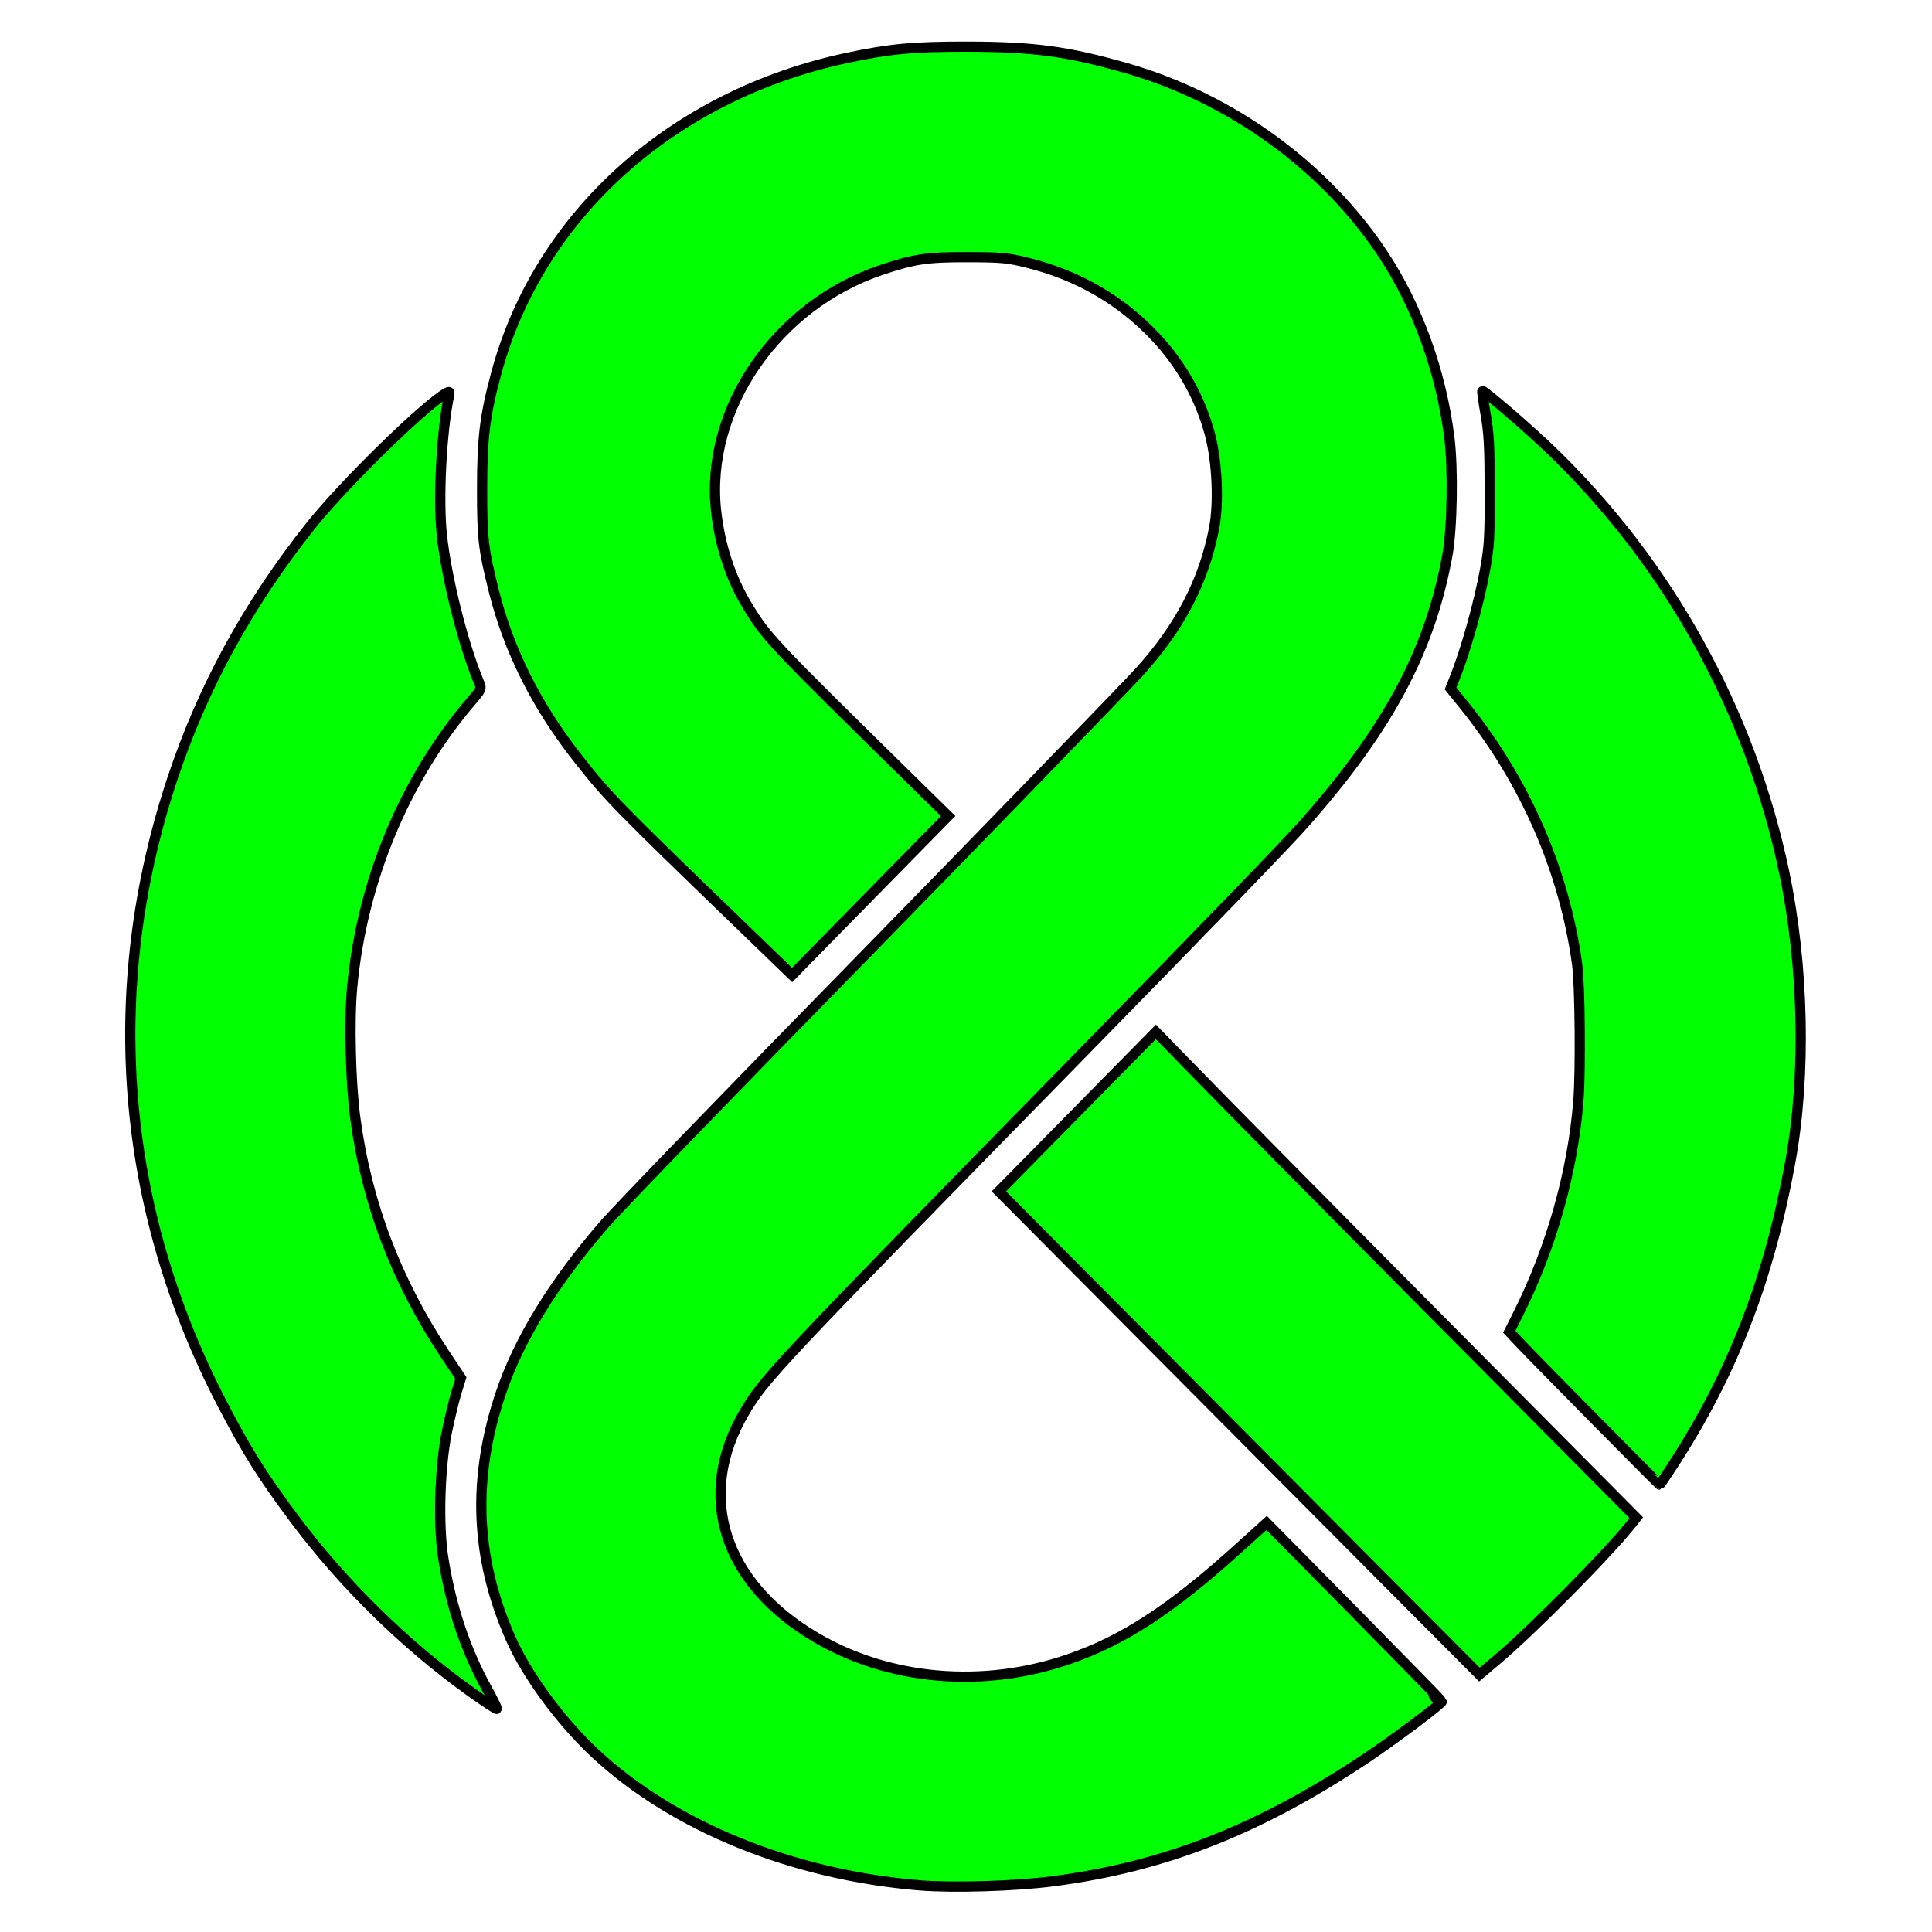
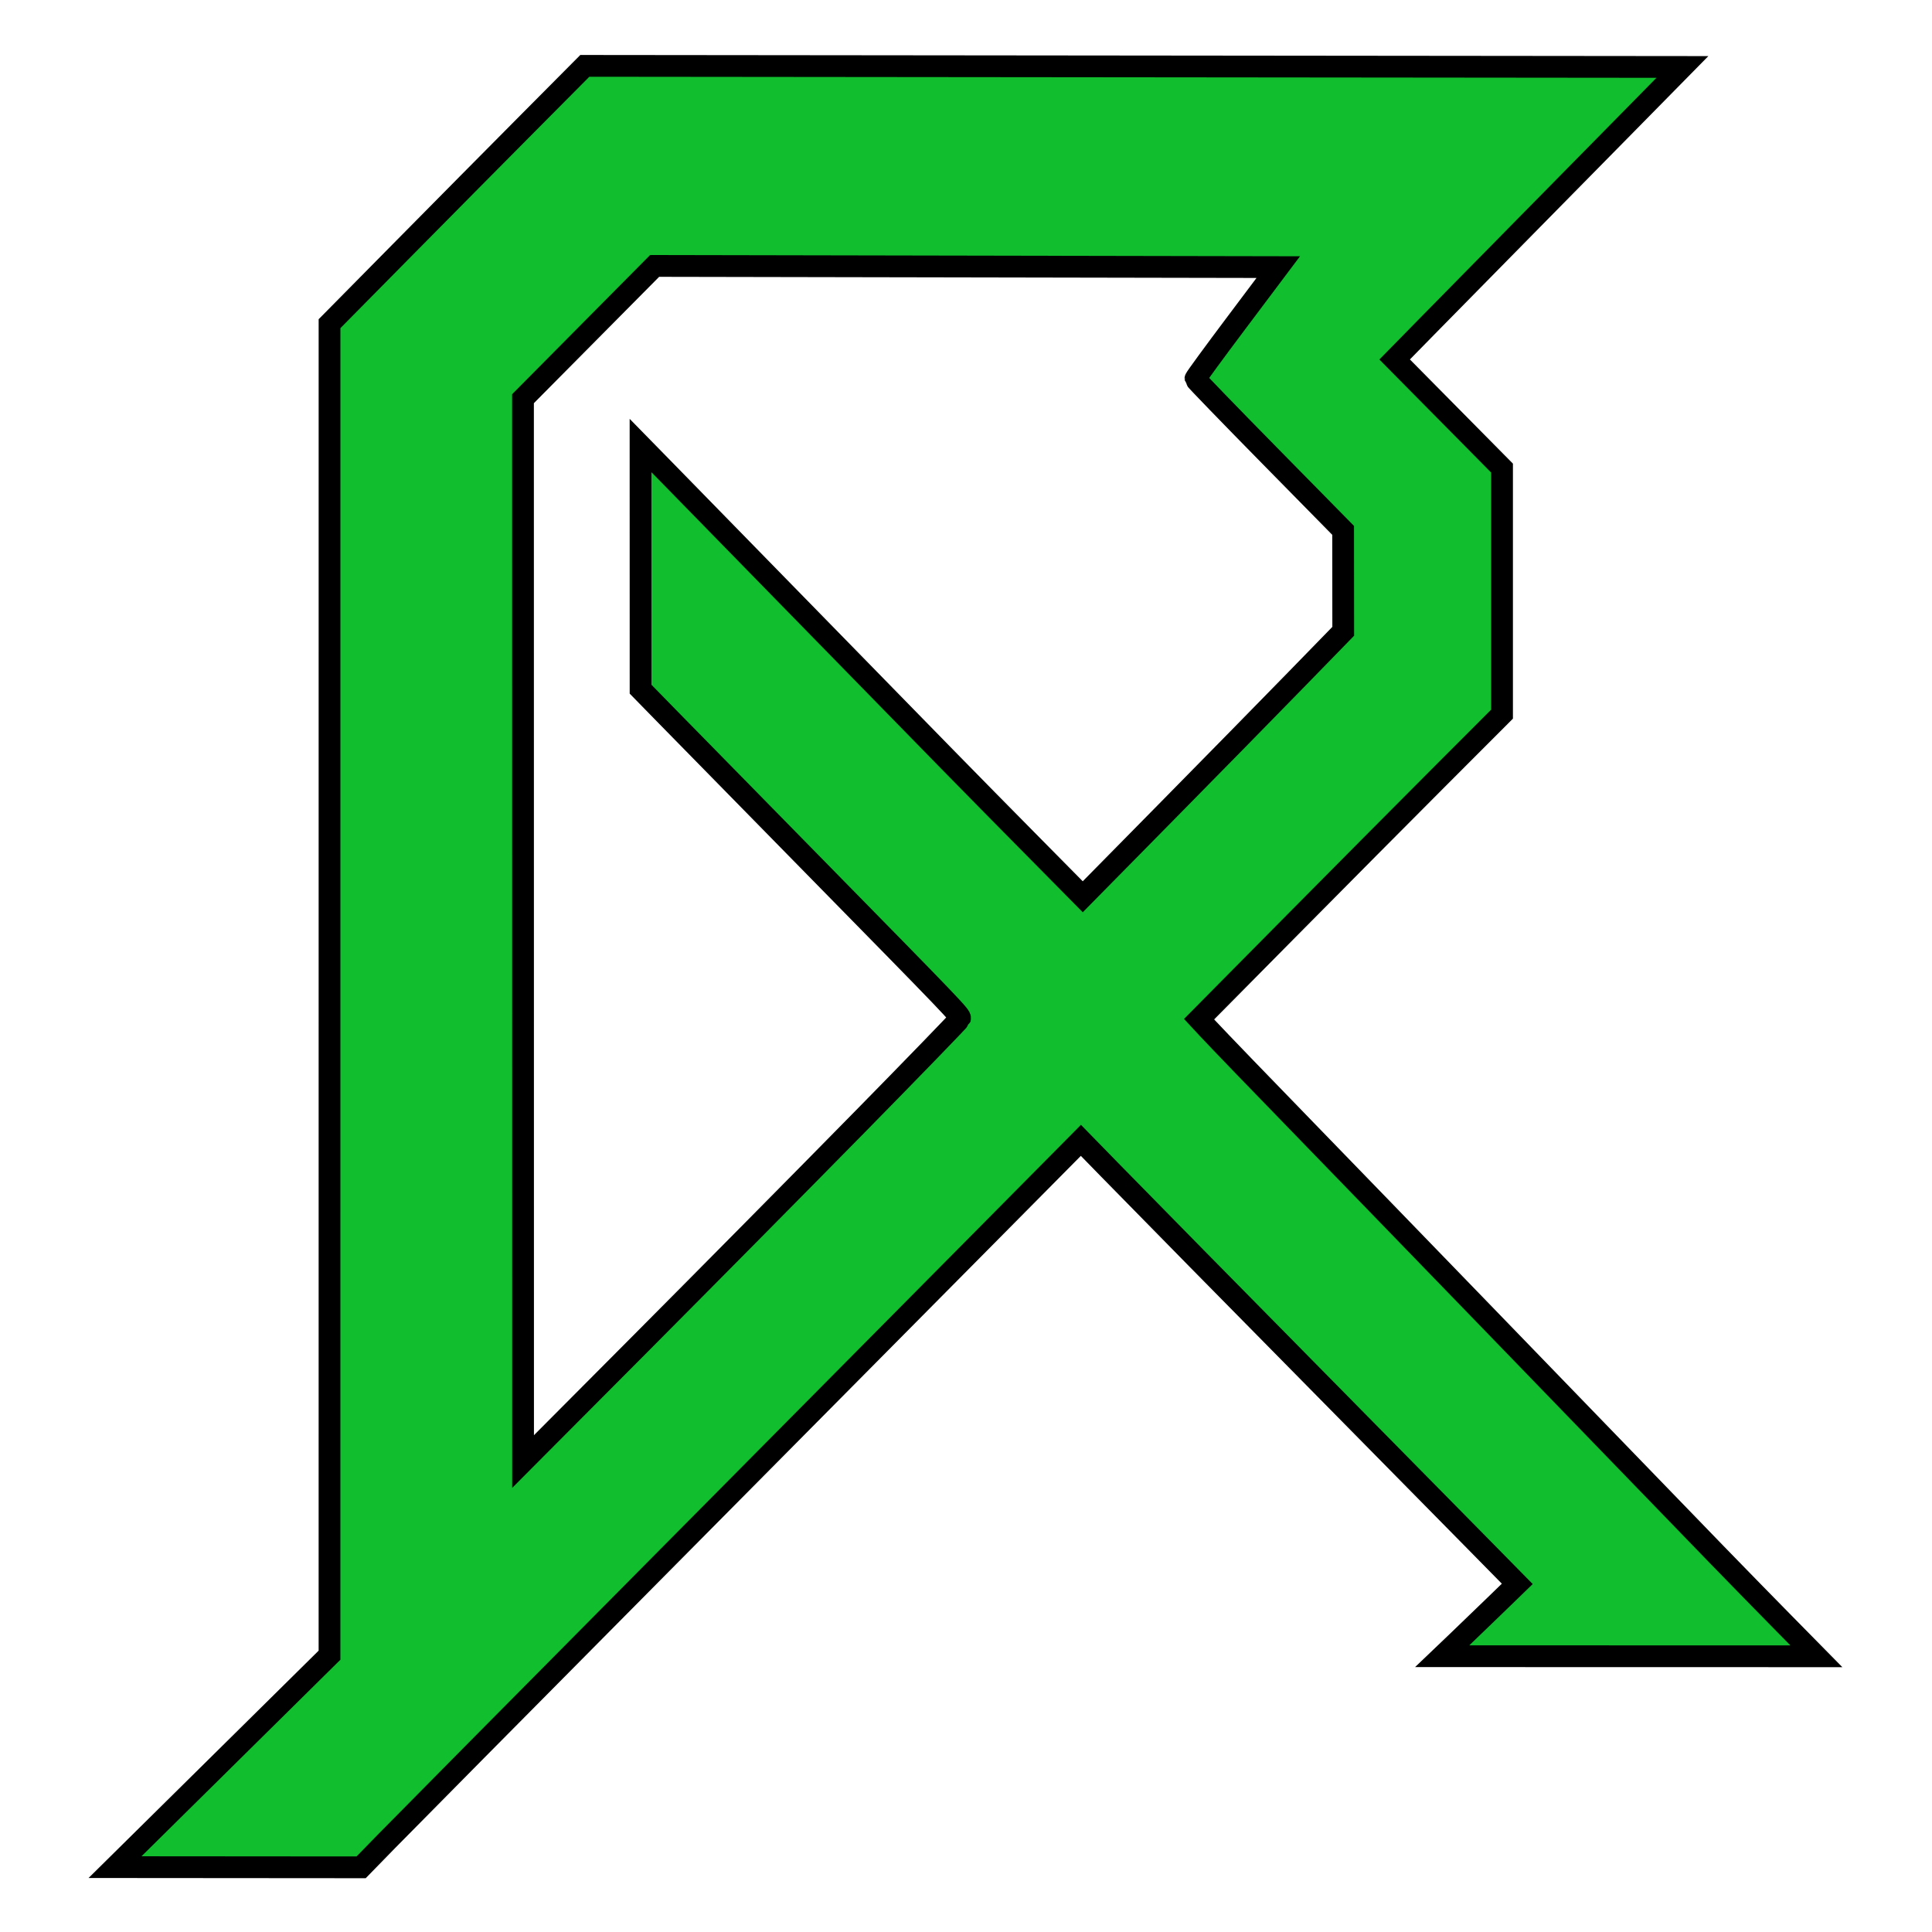
- <svg xmlns="http://www.w3.org/2000/svg" version="1.1" id="svg1" width="945" height="945" viewBox="192 138 945 945">
-   <defs id="defs1" />
-   <g id="g1">
-     <path style="fill:#00ff00;stroke:#000000;stroke-width:5;stroke-dasharray:none" d="m 641.794,1060.188 c -62.055,-5.126 -120.115,-28.706 -158.479,-64.365 -16.928,-15.734 -33.614,-38.407 -41.572,-56.49 -17.384,-39.5 -18.903,-78.126 -4.722,-120.071 8.842,-26.152 25.564,-53.447 50.258,-82.031 7.193,-8.326 60.647,-63.562 133.54,-137.99 44.632,-45.572 121.214,-124.606 128.4,-132.51 19.886,-21.875 31.681,-44.557 36.661,-70.5 2.328,-12.129 1.477,-32.101 -1.927,-45.206 -4.638,-17.857 -13.809,-34.4 -26.692,-48.149 -16.828,-17.959 -37.841,-30.168 -62.495,-36.311 -9.912,-2.47 -12.759,-2.739 -29.472,-2.784 -19.772,-0.054 -26.055,0.874 -42,6.202 -51.39,17.172 -86.4,68.024 -81.049,117.725 1.816,16.871 7.145,33.133 15.2,46.392 9.582,15.772 11.355,17.654 81.842,86.872 l 16.493,16.196 -16.503,16.782 c -9.077,9.23 -26.25,26.723 -38.162,38.874 l -21.658,22.092 -23.331,-22.532 c -62.889,-60.735 -66.424,-64.352 -81.262,-83.153 -20.399,-25.847 -34.109,-53.195 -41.444,-82.671 -5.073,-20.385 -5.623,-25.274 -5.605,-49.829 0.018,-24.705 1.344,-35.452 6.941,-56.222 20.81,-77.234 86.231,-136.037 171.538,-154.187 20.868,-4.44 32.433,-5.526 58.5,-5.495 32.837,0.039 49.399,2.264 78.157,10.5 51.206,14.665 97.322,48.14 125.715,91.254 16.682,25.331 28.107,56.939 32.224,89.15 1.951,15.262 1.465,44.863 -0.953,58 -8.548,46.454 -28.504,83.959 -69.439,130.5 -8.598,9.775 -45.606,48.062 -112.124,116 -146.895,150.029 -152.59,156.09 -162.378,172.791 -23.754,40.53 -10.241,83.113 34.829,109.759 35.857,21.199 82.004,25.221 123.877,10.796 26.947,-9.283 50.066,-24.382 83.215,-54.347 l 13.631,-12.322 42.824,43.412 c 23.553,23.877 42.846,43.646 42.873,43.933 0.095,1.025 -23.704,18.864 -36.952,27.696 -52.528,35.022 -98.767,53.179 -153.5,60.275 -18.441,2.391 -48.752,3.308 -65,1.966 z m 254.5,-90.335 c 0,-0.208 -0.787,-0.995 -1.75,-1.75 -1.586,-1.244 -1.621,-1.208 -0.378,0.378 1.306,1.666 2.128,2.196 2.128,1.373 z m -473.877,-4.239 c -32.079,-22.881 -62.645,-52.86 -86.542,-84.884 -15.603,-20.909 -23.121,-32.888 -35.144,-56 -50.009,-96.136 -58.577,-202.909 -24.515,-305.5 14.947,-45.018 37.11,-85.584 67.853,-124.191 16.11,-20.231 55.784,-58.999 66.376,-64.86 1.286,-0.711 1.571,-0.53 1.286,0.819 -3.788,17.916 -5.519,51.239 -3.58,68.903 2.354,21.446 10.404,53.299 18.185,71.959 1.267,3.039 1.159,3.299 -3.735,9 -32.655,38.037 -53.631,88.487 -58.364,140.371 -1.483,16.26 -0.758,46.287 1.534,63.5 5.548,41.672 20.117,79.943 44.191,116.092 l 7.471,11.218 -2.115,6.845 c -1.163,3.765 -3.278,12.47 -4.699,19.345 -3.521,17.029 -4.372,45.376 -1.847,61.56 3.694,23.687 10.933,45.368 21.504,64.406 2.825,5.088 4.948,9.439 4.717,9.669 -0.23,0.231 -5.889,-3.483 -12.575,-8.251 z m 439.774,-62.205 c -29.39,-29.523 -82.276,-82.704 -117.525,-118.179 l -64.089,-64.5 38.406,-39 38.406,-39 16.069,16.5 c 22.737,23.347 69.42,70.568 149.583,151.307 l 69.309,69.807 -2.11,2.693 c -10.964,13.996 -48.249,51.759 -65.531,66.372 l -9.082,7.679 z m 111.035,-69.929 c -16.723,-16.913 -33.242,-33.749 -36.708,-37.414 l -6.303,-6.664 4.428,-8.836 c 16.204,-32.338 26.666,-69.457 29.405,-104.336 1.151,-14.657 0.764,-56.452 -0.616,-66.5 -6.322,-46.029 -25.453,-89.829 -55.466,-126.99 l -6.453,-7.99 1.999,-5.01 c 5.512,-13.813 11.932,-36.782 14.958,-53.51 1.983,-10.962 2.254,-15.699 2.207,-38.5 -0.044,-21.331 -0.411,-28.02 -2.042,-37.25 -1.093,-6.188 -1.798,-11.25 -1.567,-11.25 1.214,0 22.936,18.739 33.454,28.86 57.719,55.536 97.717,127.906 114.209,206.64 9.57,45.689 10.7,99.245 2.986,141.5 -10.582,57.963 -28.276,103.607 -57.665,148.75 -3.312,5.088 -6.112,9.25 -6.221,9.25 -0.11,0 -13.882,-13.838 -30.605,-30.75 z" id="path1" />
-   </g>
+ <svg xmlns="http://www.w3.org/2000/svg" width="888" height="888" version="1.1" viewBox="251 133 888 888">
+   <path d="m353.17 942.48 49.282-48.706 5e-3 -306 5e-3 -306 32.584-33c17.921-18.15 44.323-44.813 58.671-59.252l26.087-26.252 504.48 0.504-21.151 21.5c-11.633 11.825-34.676 35.225-51.207 52-16.531 16.775-36.772 37.352-44.982 45.726l-14.926 15.226 49.366 49.926v113.09l-28.75 28.785c-15.812 15.832-47.144 47.375-69.625 70.097l-40.875 41.312 3.871 4.17c4.707 5.071 25.778 26.914 49.379 51.189 9.625 9.899 24.025 24.752 32 33.005 7.975 8.253 28.9 29.86 46.5 48.014 17.6 18.154 44.592 46.047 59.982 61.985 37.761 39.104 59.054 61.018 76.98 79.228l15.013 15.25-171.98-0.036 7-6.686c3.85-3.677 11.614-11.16 17.253-16.628l10.253-9.942-19.253-19.571c-10.589-10.764-36.128-36.679-56.753-57.589-56.173-56.949-97.036-98.468-111.57-113.37l-12.995-13.317-43.406 43.817c-23.873 24.099-92.933 93.767-153.47 154.82-60.533 61.05-115.44 116.51-122.01 123.25l-11.947 12.25-113.11-0.088zm292.74-293.53c25.288-25.752 46.14-47.273 46.337-47.824 0.425-1.189-2.068-3.788-69.866-72.853-28.885-29.425-58.016-59.125-64.736-66l-12.217-12.5-0.018-112 11.258 11.5c6.192 6.325 30.598 31.3 54.236 55.5 76.455 78.274 85.591 87.6 111.87 114.2l25.89 26.203 38.136-38.702c20.975-21.286 47.912-48.739 59.86-61.007l21.725-22.306-0.044-46.389-33.928-34.5c-18.66-18.975-33.95-34.779-33.978-35.12s8.531-12.041 19.02-26l19.07-25.38-286.64-0.543-60.5 61.028 0.034 488.51 54.255-54.5c29.84-29.975 74.945-75.57 100.23-101.32z" fill="#00b91f" fill-opacity=".932" stroke="#000" stroke-width="10" />
</svg>
